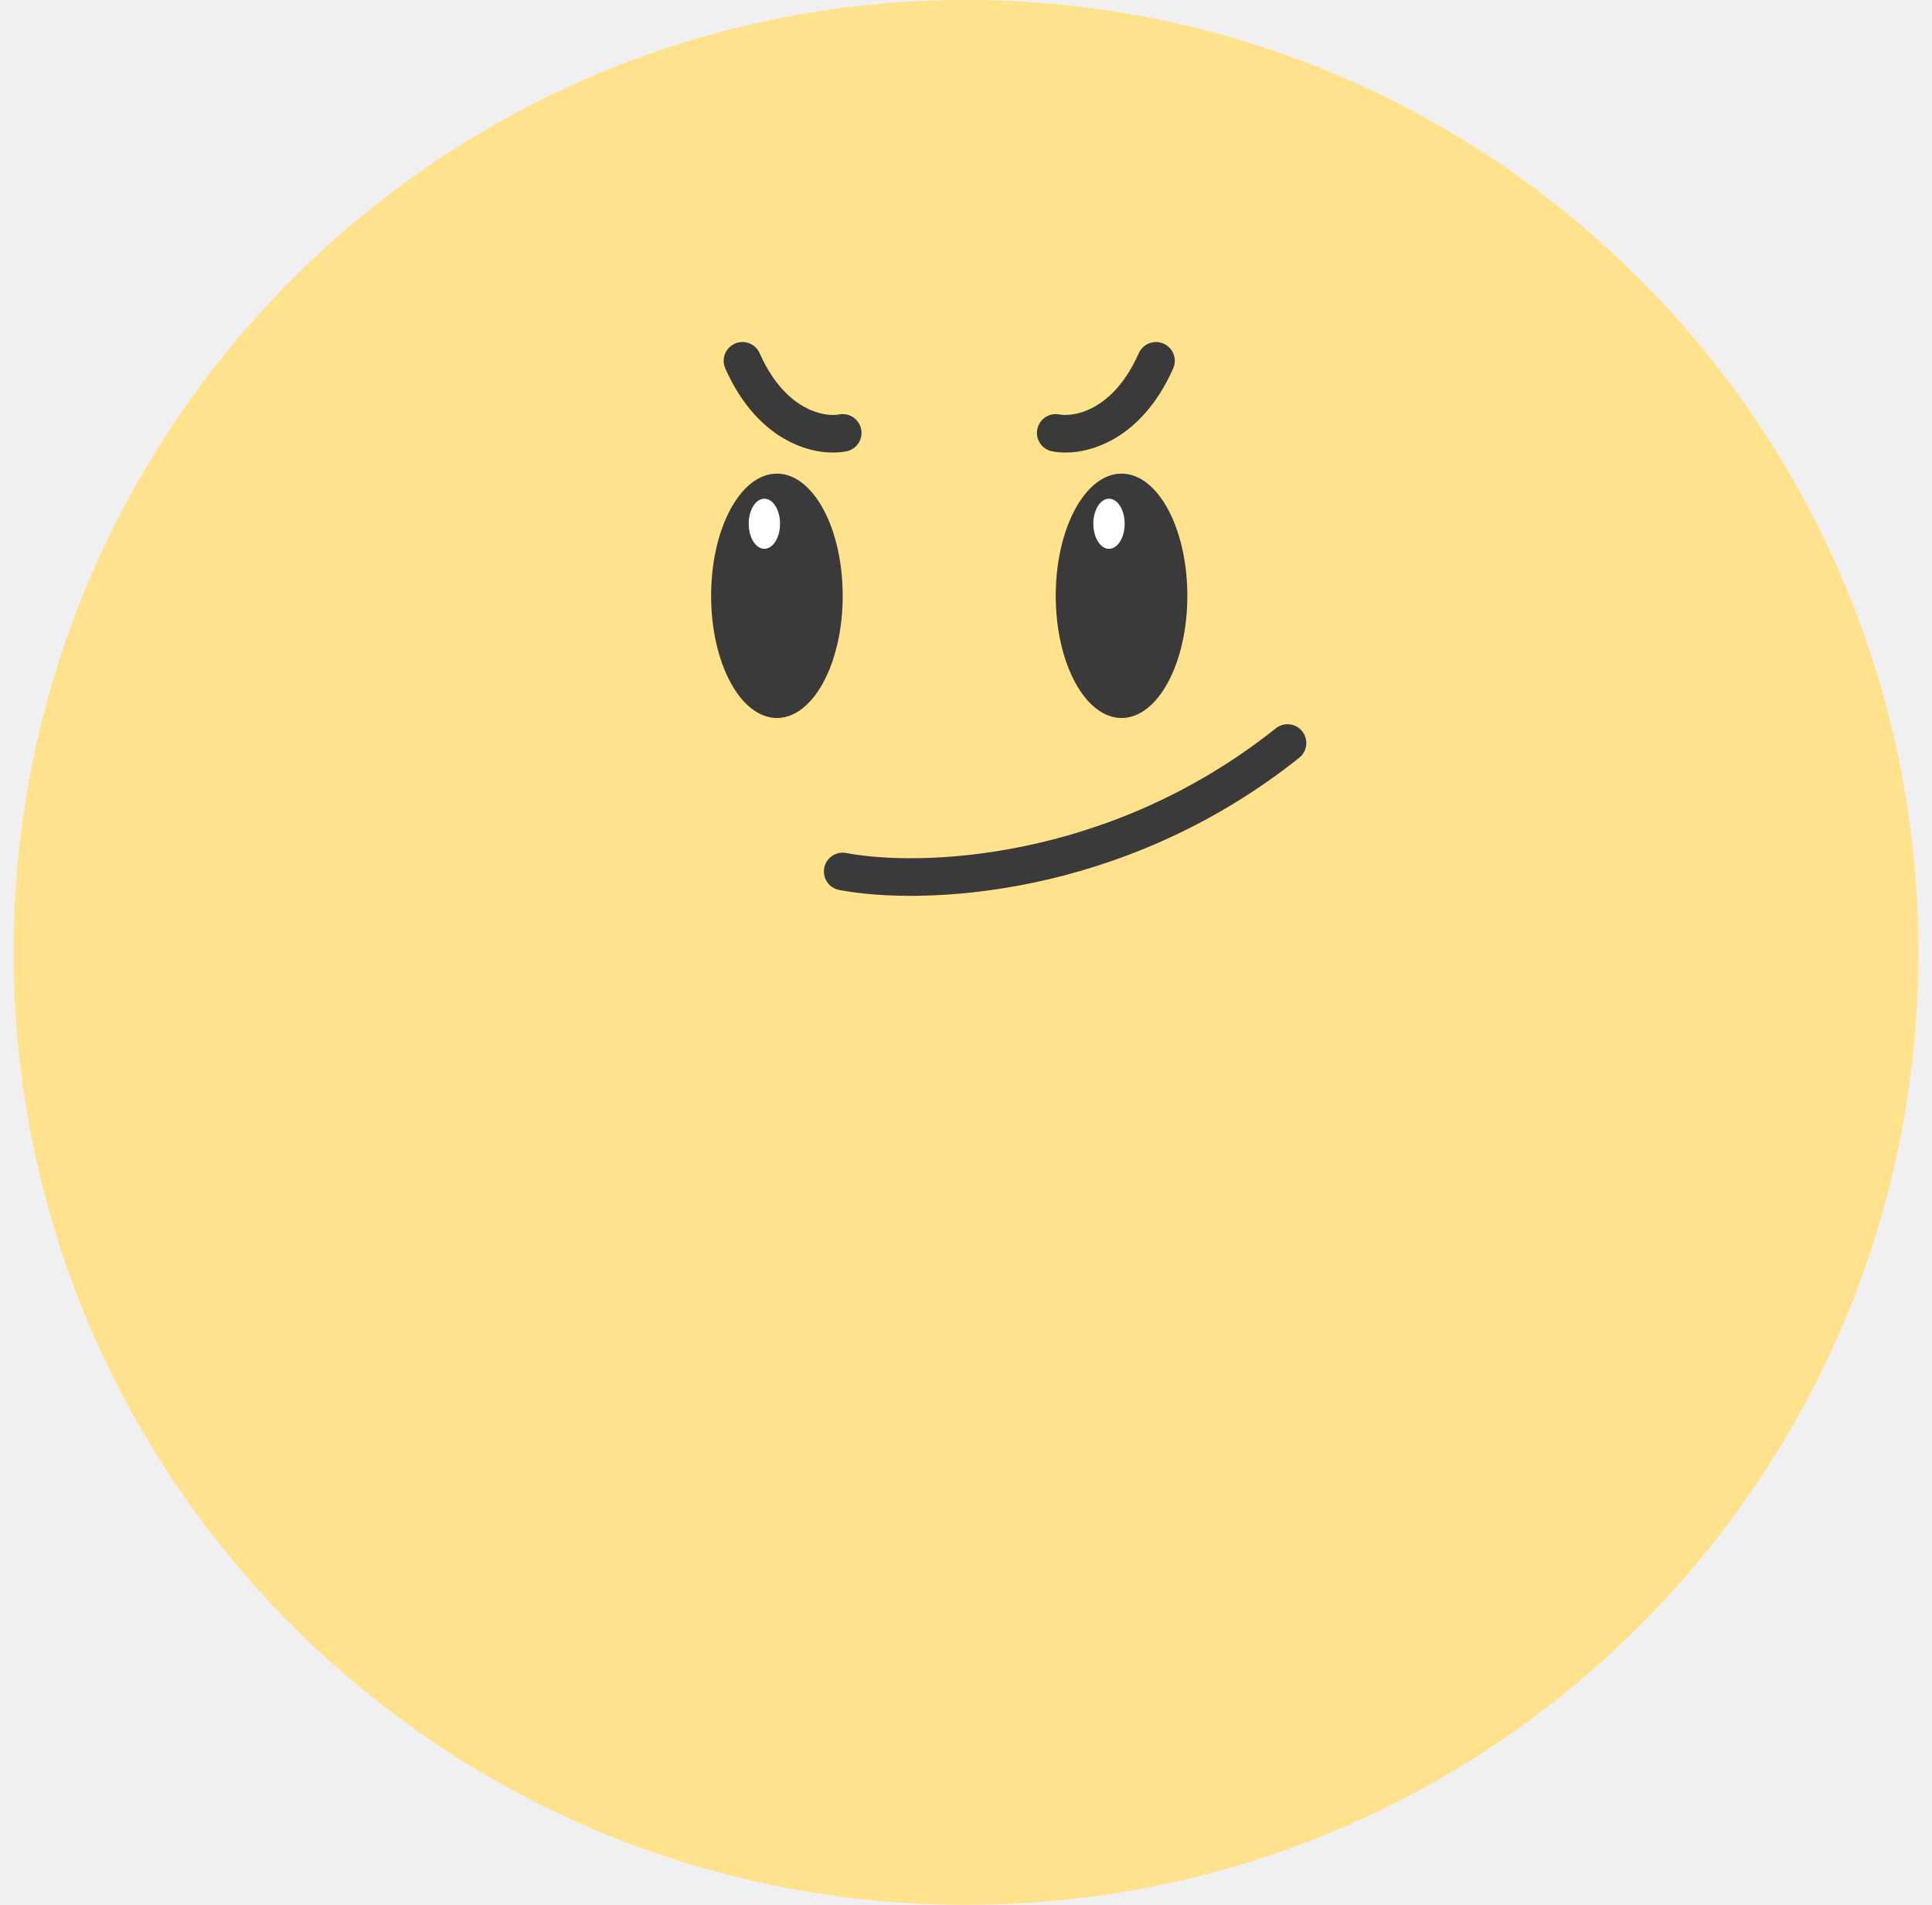
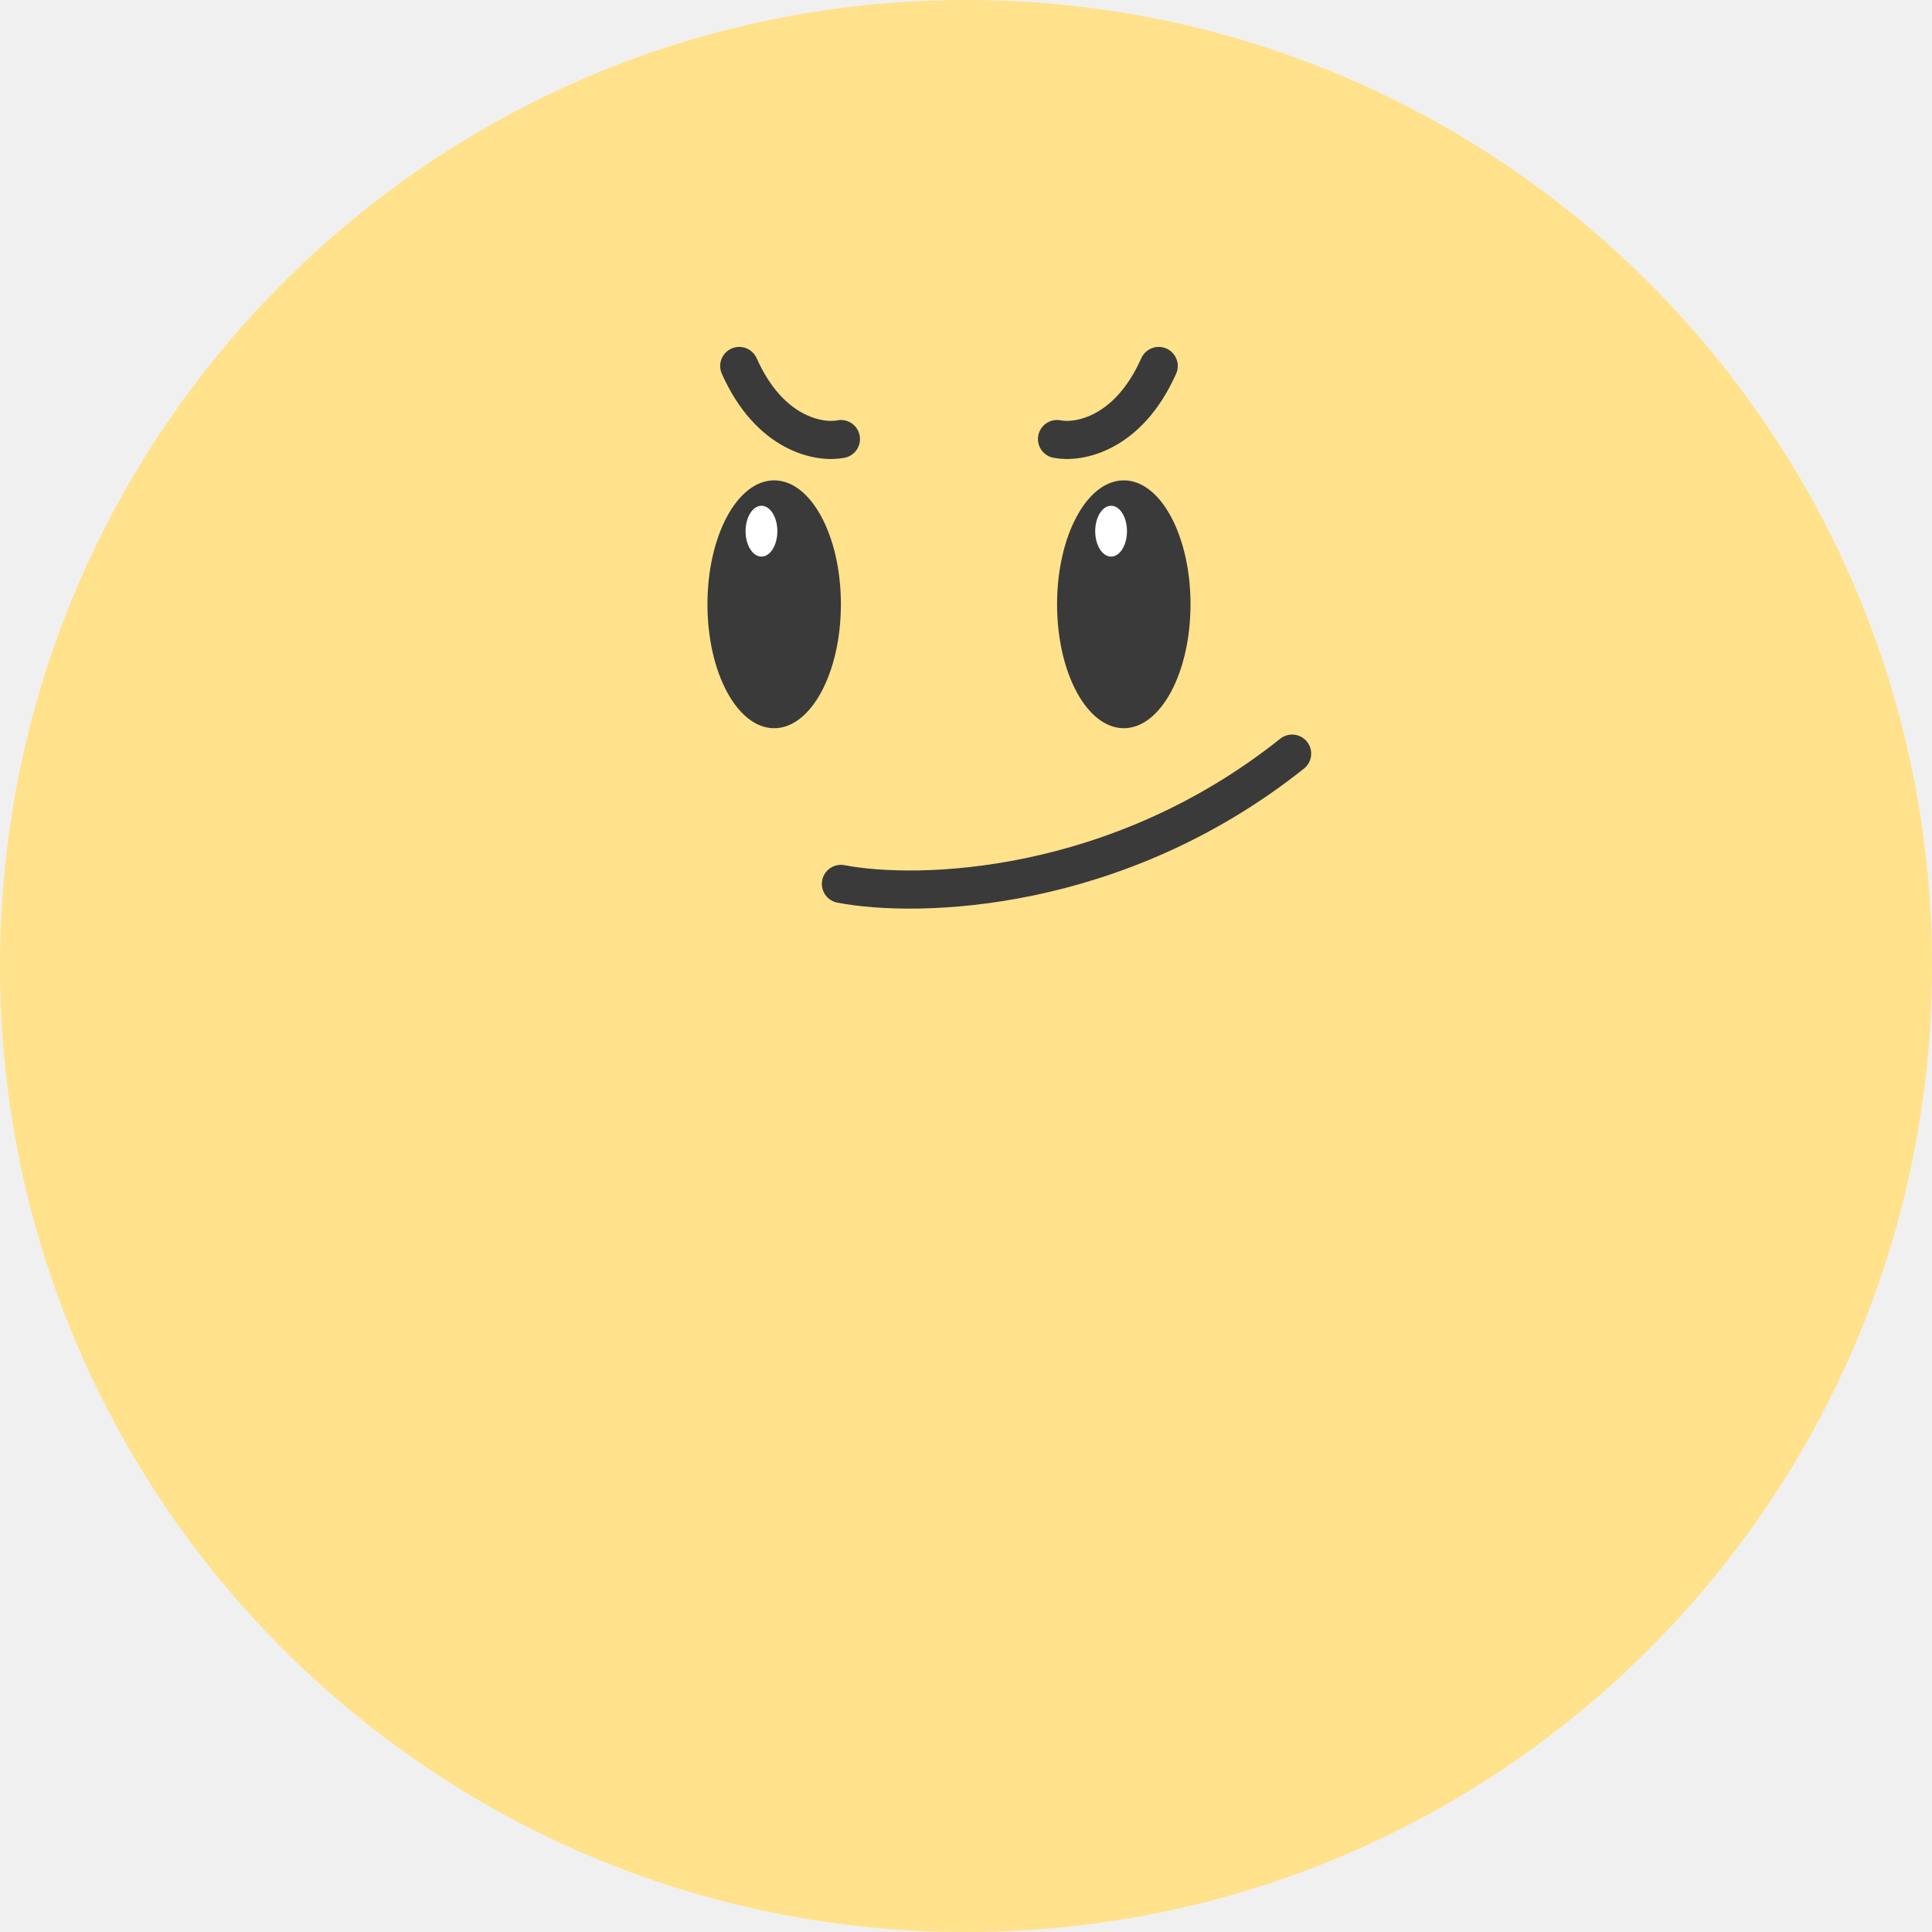
- <svg xmlns="http://www.w3.org/2000/svg" width="71" height="70" viewBox="0 0 71 70" fill="none">
-   <path d="M29.641 24.13C29.127 24.233 27.914 24.022 27.174 22.357" stroke="#3A3A3A" stroke-width="0.925" stroke-linecap="round" />
-   <ellipse cx="28.022" cy="28.139" rx="1.619" ry="3.007" fill="#3A3A3A" />
-   <ellipse cx="27.714" cy="26.366" rx="0.385" ry="0.617" fill="white" />
-   <path d="M34.883 24.13C35.397 24.233 36.61 24.022 37.35 22.357" stroke="#3A3A3A" stroke-width="0.925" stroke-linecap="round" />
-   <ellipse cx="36.502" cy="28.139" rx="1.619" ry="3.007" fill="#3A3A3A" />
-   <ellipse cx="36.194" cy="26.366" rx="0.385" ry="0.617" fill="white" />
-   <path d="M29.641 34.923C31.517 35.283 36.333 35.154 40.588 31.762" stroke="#3A3A3A" stroke-width="0.925" stroke-linecap="round" />
-   <circle cx="35.5" cy="35" r="35" fill="#FFE28B" />
-   <path d="M30.969 15.908C30.201 16.061 28.39 15.747 27.285 13.26" stroke="#3A3A3A" stroke-width="1.382" stroke-linecap="round" />
-   <ellipse cx="28.551" cy="21.895" rx="2.418" ry="4.49" fill="#3A3A3A" />
-   <ellipse cx="28.09" cy="19.247" rx="0.576" ry="0.921" fill="white" />
-   <path d="M38.798 15.908C39.565 16.061 41.377 15.747 42.482 13.26" stroke="#3A3A3A" stroke-width="1.382" stroke-linecap="round" />
-   <ellipse cx="41.216" cy="21.895" rx="2.418" ry="4.49" fill="#3A3A3A" />
-   <ellipse cx="40.755" cy="19.247" rx="0.576" ry="0.921" fill="white" />
-   <path d="M30.968 32.025C33.77 32.563 40.962 32.371 47.316 27.305" stroke="#3A3A3A" stroke-width="1.382" stroke-linecap="round" />
+ <svg xmlns="http://www.w3.org/2000/svg" width="300" height="300" viewBox="0 0 300 300" fill="none">
+   <path d="M124.885 103.412C122.683 103.852 117.484 102.949 114.312 95.812" stroke="#3A3A3A" stroke-width="3.965" stroke-linecap="round" />
+   <ellipse cx="117.946" cy="120.592" rx="6.938" ry="12.886" fill="#3A3A3A" />
+   <ellipse cx="116.621" cy="112.995" rx="1.652" ry="2.643" fill="white" />
+   <path d="M147.357 103.412C149.56 103.852 154.758 102.949 157.93 95.812" stroke="#3A3A3A" stroke-width="3.965" stroke-linecap="round" />
+   <ellipse cx="154.29" cy="120.592" rx="6.938" ry="12.886" fill="#3A3A3A" />
+   <ellipse cx="152.964" cy="112.995" rx="1.652" ry="2.643" fill="white" />
+   <path d="M124.891 149.671C132.93 151.213 153.569 150.662 171.807 136.125" stroke="#3A3A3A" stroke-width="3.965" stroke-linecap="round" />
+   <circle cx="150" cy="150" r="150" fill="#FFE28B" />
+   <path d="M130.578 68.176C127.289 68.834 119.526 67.486 114.789 56.828" stroke="#3A3A3A" stroke-width="5.921" stroke-linecap="round" />
+   <ellipse cx="120.213" cy="93.833" rx="10.361" ry="19.243" fill="#3A3A3A" />
+   <ellipse cx="118.24" cy="82.482" rx="2.467" ry="3.947" fill="white" />
+   <path d="M164.133 68.176C167.422 68.834 175.185 67.486 179.922 56.828" stroke="#3A3A3A" stroke-width="5.921" stroke-linecap="round" />
+   <ellipse cx="174.502" cy="93.833" rx="10.361" ry="19.243" fill="#3A3A3A" />
+   <ellipse cx="172.53" cy="82.482" rx="2.467" ry="3.947" fill="white" />
+   <path d="M130.578 137.253C142.584 139.556 173.406 138.733 200.641 117.023" stroke="#3A3A3A" stroke-width="5.921" stroke-linecap="round" />
</svg>
